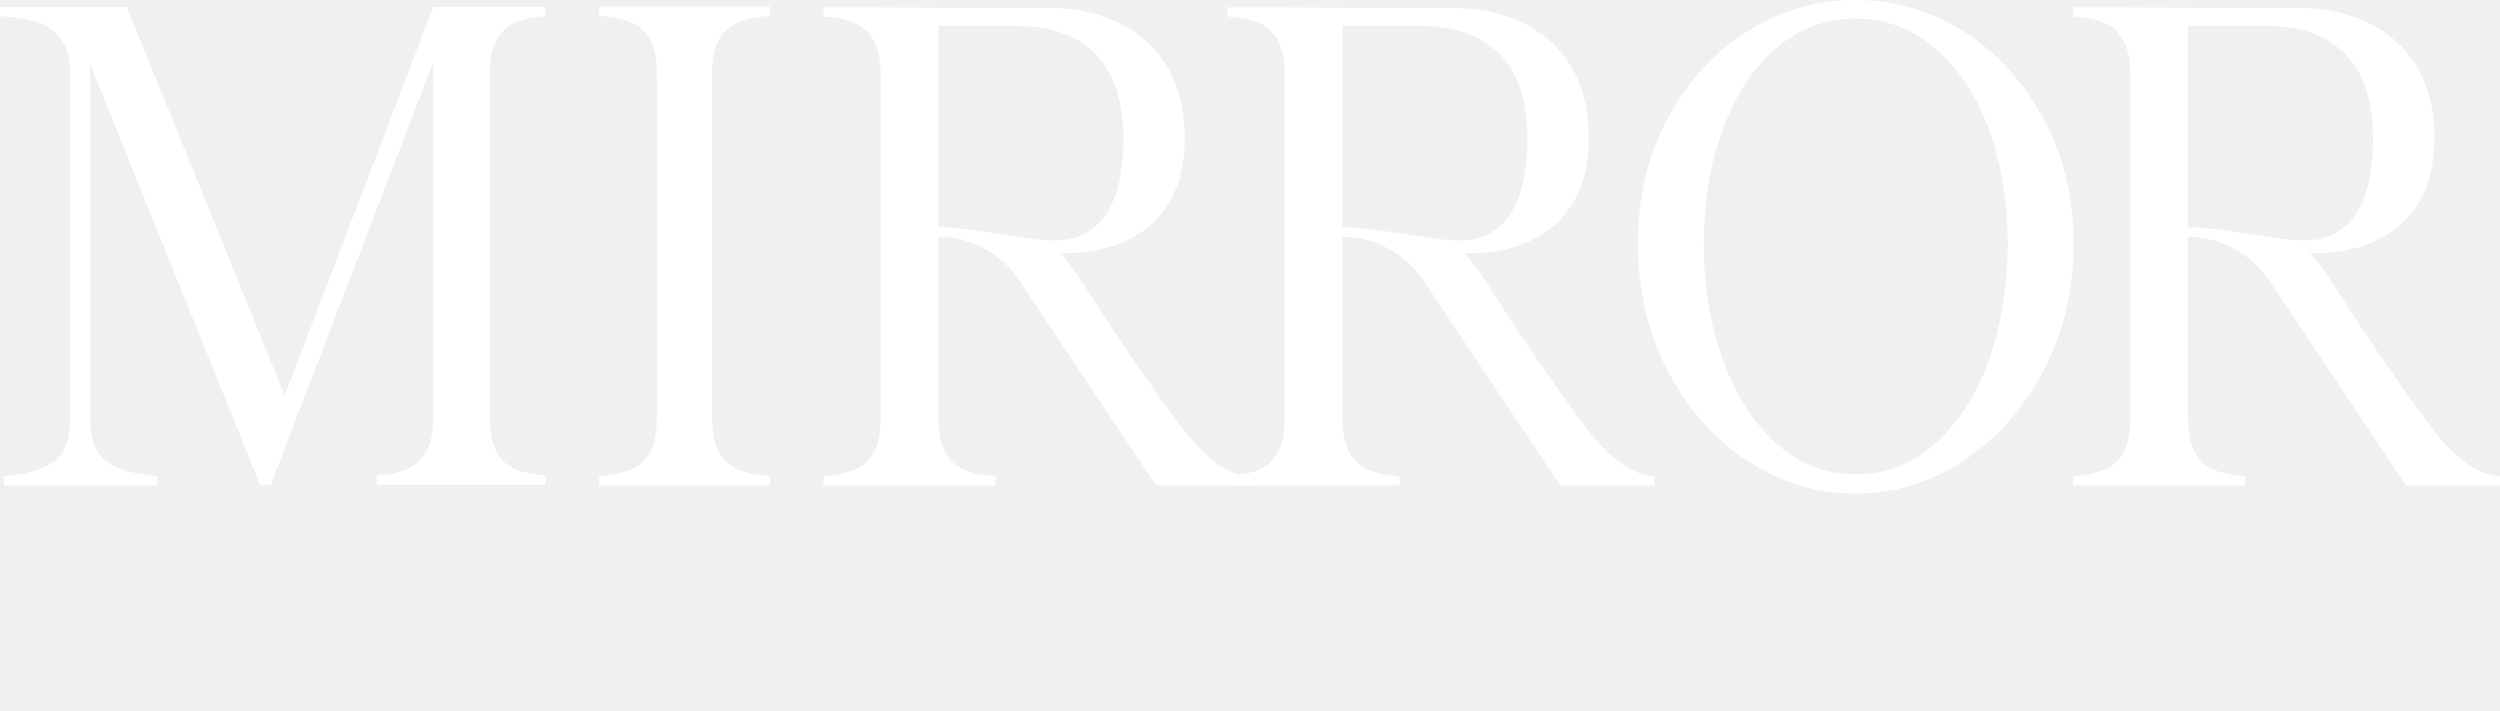
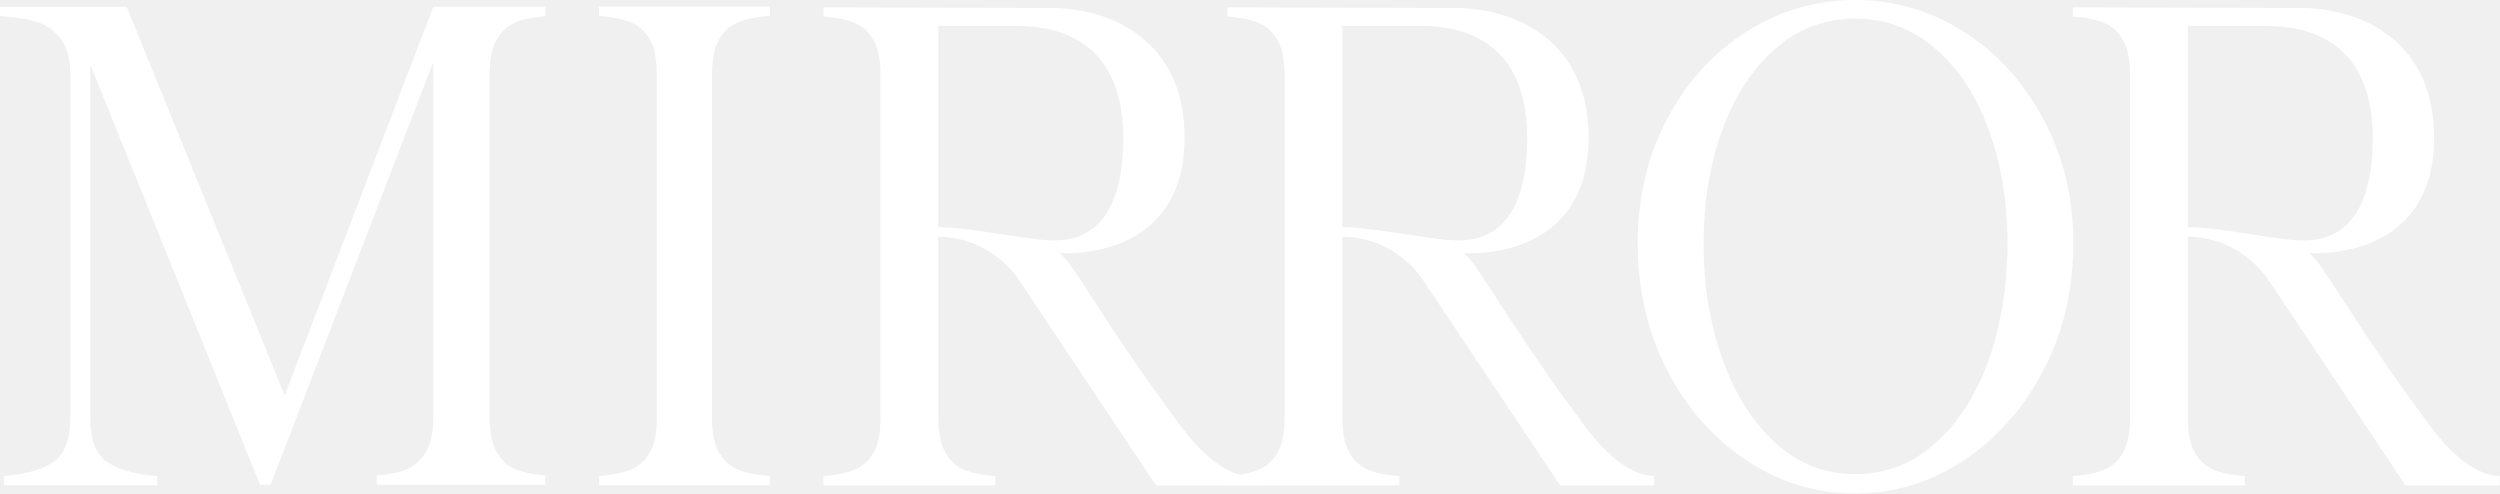
- <svg xmlns="http://www.w3.org/2000/svg" id="Layer_1" version="1.1" viewBox="0 0 481.88 136.97">
+ <svg xmlns="http://www.w3.org/2000/svg" width="152" height="30" viewBox="0 0 152 30" fill="none">
+   <g clip-path="url(#clip0_3081_1318)">
+     <path d="M26.341 0.423L17.309 24.045L7.705 0.423H0V0.987H0.079C0.993 1.041 1.747 1.17 2.337 1.372C2.93 1.574 3.4 1.93 3.75 2.441C4.1 2.952 4.274 3.652 4.274 4.538V25.395C4.274 26.714 3.936 27.606 3.264 28.076C2.593 28.546 1.583 28.836 0.24 28.943V29.508H9.559V28.943C8.188 28.836 7.166 28.546 6.494 28.076C5.822 27.606 5.485 26.71 5.485 25.395V3.917L15.811 29.47H16.457L26.341 3.778V25.354C26.341 26.269 26.193 26.975 25.897 27.474C25.6 27.972 25.215 28.322 24.746 28.524C24.276 28.726 23.664 28.852 22.91 28.906V29.47H33.157V28.906C32.403 28.852 31.791 28.723 31.322 28.524C30.852 28.322 30.473 27.972 30.192 27.474C29.912 26.975 29.77 26.269 29.77 25.354V4.538C29.77 3.624 29.912 2.917 30.192 2.419C30.476 1.921 30.852 1.571 31.322 1.369C31.791 1.167 32.403 1.041 33.157 0.984V0.419H26.338L26.341 0.423Z" fill="white" />
+     <path d="M119.385 1.921C117.363 0.64 115.165 0 112.793 0C110.422 0 108.223 0.64 106.202 1.921C104.18 3.201 102.568 4.967 101.37 7.216C100.172 9.468 99.572 11.994 99.572 14.798C99.572 17.602 100.172 20.204 101.37 22.522C102.568 24.84 104.18 26.666 106.202 28C108.223 29.334 110.419 30.003 112.793 30.003C115.168 30.003 117.36 29.334 119.385 28C121.407 26.666 123.025 24.84 124.236 22.522C125.45 20.204 126.056 17.63 126.056 14.798C126.056 11.966 125.45 9.503 124.236 7.238C123.022 4.974 121.407 3.201 119.385 1.921ZM120.943 21.794C120.202 23.922 119.123 25.629 117.71 26.909C116.294 28.19 114.657 28.83 112.797 28.83C110.936 28.83 109.312 28.19 107.924 26.909C106.536 25.629 105.464 23.926 104.71 21.794C103.956 19.665 103.578 17.346 103.578 14.839C103.578 12.332 103.947 10.042 104.691 7.967C105.432 5.891 106.505 4.233 107.905 2.993C109.305 1.754 110.936 1.132 112.797 1.132C114.657 1.132 116.294 1.754 117.71 2.993C119.127 4.233 120.202 5.891 120.943 7.967C121.684 10.042 122.056 12.319 122.056 14.798C122.056 17.277 121.684 19.665 120.943 21.794Z" fill="white" />
+     <path d="M76.01 28.937C74.726 28.937 73.253 27.865 71.796 25.916C67.078 19.602 65.343 16.06 64.409 15.382C64.513 15.391 72.023 15.972 72.023 8.361C72.023 2.58 67.721 0.486 63.861 0.486C61.59 0.486 50.065 0.445 50.065 0.445V1.009H50.103C50.857 1.063 51.478 1.189 51.961 1.394C52.447 1.596 52.828 1.943 53.112 2.441C53.396 2.94 53.538 3.646 53.538 4.564V25.395C53.538 26.31 53.396 27.017 53.112 27.515C52.828 28.013 52.44 28.363 51.942 28.565C51.444 28.767 50.819 28.893 50.065 28.947V29.514H60.521V28.947C59.739 28.893 59.108 28.767 58.622 28.565C58.139 28.363 57.755 28.013 57.474 27.515C57.19 27.017 57.048 26.31 57.048 25.395V14.398C59.814 14.398 61.467 16.293 61.905 16.952C63.999 20.094 70.291 29.514 70.291 29.514H76.596V28.906C76.41 28.934 76.215 28.937 76.01 28.937ZM57.048 13.814V1.574H61.773C63.7 1.574 68.292 2.003 68.292 8.393C68.292 14.783 64.8 14.653 63.75 14.609C62.258 14.549 58.953 13.814 57.048 13.814Z" fill="white" />
+     <path d="M96.361 25.916C91.643 19.602 89.908 16.06 88.975 15.382C89.079 15.391 96.588 15.972 96.588 8.361C96.588 2.58 92.287 0.486 88.426 0.486C86.155 0.486 74.631 0.445 74.631 0.445V1.009H74.669C75.422 1.063 76.044 1.189 76.526 1.394C77.012 1.596 77.394 1.943 77.677 2.441C77.961 2.94 78.103 3.646 78.103 4.564V25.395C78.103 26.31 77.961 27.017 77.677 27.515C77.394 28.013 77.006 28.363 76.507 28.565C76.009 28.767 75.385 28.893 74.631 28.947V29.514H85.086V28.947C84.304 28.893 83.673 28.767 83.187 28.565C82.705 28.363 82.32 28.013 82.039 27.515C81.755 27.017 81.614 26.31 81.614 25.395V14.398C84.38 14.398 86.032 16.293 86.471 16.952C88.565 20.094 94.857 29.514 94.857 29.514H100.575V28.937C99.291 28.937 97.818 27.865 96.361 25.916ZM88.316 14.609C86.824 14.549 83.519 13.814 81.614 13.814V1.574H86.338C88.265 1.574 92.857 2.003 92.857 8.393C92.857 14.783 89.369 14.653 88.316 14.609Z" fill="white" />
+     <path d="M147.767 25.916C143.048 19.602 141.314 16.06 140.38 15.382C140.484 15.391 147.994 15.972 147.994 8.361C147.994 2.58 143.692 0.486 139.831 0.486C137.561 0.486 126.036 0.445 126.036 0.445V1.009H126.074C126.828 1.063 127.449 1.189 127.932 1.394C128.417 1.596 128.799 1.943 129.083 2.441C129.367 2.94 129.509 3.646 129.509 4.564V25.395C129.509 26.31 129.367 27.017 129.083 27.515C128.799 28.013 128.411 28.363 127.913 28.565C127.414 28.767 126.79 28.893 126.036 28.947V29.514H136.491V28.947C135.709 28.893 135.078 28.767 134.593 28.565C134.11 28.363 133.725 28.013 133.445 27.515C133.161 27.017 133.019 26.31 133.019 25.395V14.398C135.785 14.398 137.438 16.293 137.876 16.952C139.97 20.094 146.262 29.514 146.262 29.514H151.98V28.937C150.697 28.937 149.224 27.865 147.767 25.916ZM139.721 14.609C138.229 14.549 134.924 13.814 133.019 13.814V1.574H137.743C139.67 1.574 144.263 2.003 144.263 8.393C144.263 14.783 140.774 14.653 139.721 14.609Z" fill="white" />
+     <path d="M36.418 0.965C37.2 1.019 37.84 1.148 38.339 1.35C38.837 1.552 39.228 1.902 39.512 2.4C39.796 2.898 39.935 3.608 39.935 4.523V25.386C39.935 26.303 39.793 27.01 39.512 27.508C39.228 28.007 38.837 28.357 38.339 28.558C37.84 28.76 37.2 28.89 36.418 28.943V29.508H46.81V28.943C46.028 28.89 45.388 28.76 44.889 28.558C44.391 28.357 44 28.007 43.716 27.508C43.432 27.01 43.29 26.303 43.29 25.386V4.523C43.29 3.605 43.432 2.898 43.716 2.4C44 1.902 44.388 1.552 44.889 1.35C45.388 1.148 46.028 1.019 46.81 0.965V0.4H36.418V0.965Z" fill="white" />
+   </g>
  <defs>
-     <style>
-       .st0 {
-         fill: #fff;
-       }
-     </style>
+     <clipPath id="clip0_3081_1318">
+       <rect width="151.981" height="30" fill="white" />
+     </clipPath>
  </defs>
-   <path class="st0" d="M83.52,1.34l-28.64,74.9L24.43,1.34H0v1.79h.25c2.9.17,5.29.58,7.16,1.22,1.88.64,3.37,1.77,4.48,3.39,1.11,1.62,1.66,3.84,1.66,6.65v66.13c0,4.18-1.07,7.01-3.2,8.5-2.13,1.49-5.33,2.41-9.59,2.75v1.79h29.55v-1.79c-4.35-.34-7.59-1.26-9.72-2.75-2.13-1.49-3.2-4.33-3.2-8.5V12.42l32.74,81.02h2.05L83.52,11.98v68.41c0,2.9-.47,5.14-1.41,6.72-.94,1.58-2.16,2.69-3.65,3.33-1.49.64-3.43,1.04-5.82,1.21v1.79h32.49v-1.79c-2.39-.17-4.33-.58-5.82-1.21-1.49-.64-2.69-1.75-3.58-3.33s-1.34-3.82-1.34-6.72V14.39c0-2.9.45-5.14,1.34-6.72.9-1.58,2.09-2.69,3.58-3.33,1.49-.64,3.43-1.04,5.82-1.22v-1.79h-21.62Z" />
-   <path class="st0" d="M378.53,6.09C372.12,2.03,365.15,0,357.64,0s-14.49,2.03-20.9,6.09c-6.41,4.06-11.52,9.66-15.32,16.79-3.8,7.14-5.7,15.15-5.7,24.04s1.9,17.14,5.7,24.49c3.8,7.35,8.91,13.14,15.32,17.37,6.41,4.23,13.37,6.35,20.9,6.35s14.48-2.12,20.9-6.35c6.41-4.23,11.54-10.02,15.38-17.37,3.85-7.35,5.77-15.51,5.77-24.49s-1.92-16.79-5.77-23.97c-3.85-7.18-8.97-12.8-15.38-16.86ZM383.47,69.1c-2.35,6.75-5.77,12.16-10.25,16.22-4.49,4.06-9.68,6.09-15.58,6.09s-11.05-2.03-15.45-6.09c-4.4-4.06-7.8-9.46-10.19-16.22-2.39-6.75-3.59-14.1-3.59-22.05s1.17-15.21,3.53-21.79c2.35-6.58,5.75-11.84,10.19-15.77,4.44-3.93,9.61-5.9,15.51-5.9s11.09,1.97,15.58,5.9c4.49,3.93,7.9,9.19,10.25,15.77,2.35,6.58,3.53,13.8,3.53,21.66s-1.18,15.43-3.53,22.18Z" />
-   <path class="st0" d="M241,91.75c-4.07,0-8.74-3.4-13.36-9.58-14.96-20.02-20.46-31.25-23.42-33.4.33.03,24.14,1.87,24.14-22.26,0-18.33-13.64-24.97-25.88-24.97-7.2,0-43.74-.13-43.74-.13v1.79h.12c2.39.17,4.36.57,5.89,1.22,1.54.64,2.75,1.74,3.65,3.32.9,1.58,1.35,3.82,1.35,6.73v66.05c0,2.9-.45,5.14-1.35,6.72-.9,1.58-2.13,2.69-3.71,3.33-1.58.64-3.56,1.04-5.95,1.21v1.8h33.15v-1.8c-2.48-.17-4.48-.57-6.02-1.21-1.53-.64-2.75-1.75-3.64-3.33-.9-1.58-1.35-3.82-1.35-6.72v-34.87c8.77,0,14.01,6.01,15.4,8.1,6.64,9.96,26.59,39.83,26.59,39.83h19.99v-1.93c-.59.09-1.21.1-1.86.1ZM180.88,43.8V4.99h14.98c6.11,0,20.67,1.36,20.67,21.62s-11.07,19.85-14.4,19.71c-4.73-.19-15.21-2.52-21.25-2.52Z" />
-   <path class="st0" d="M305.53,82.17c-14.96-20.02-20.46-31.25-23.42-33.4.33.03,24.14,1.87,24.14-22.26,0-18.33-13.64-24.97-25.88-24.97-7.2,0-43.74-.13-43.74-.13v1.79h.12c2.39.17,4.36.57,5.89,1.22,1.54.64,2.75,1.74,3.65,3.32.9,1.58,1.35,3.82,1.35,6.73v66.05c0,2.9-.45,5.14-1.35,6.72-.9,1.58-2.13,2.69-3.71,3.33-1.58.64-3.56,1.04-5.95,1.21v1.8h33.15v-1.8c-2.48-.17-4.48-.57-6.02-1.21-1.53-.64-2.75-1.75-3.64-3.33-.9-1.58-1.35-3.82-1.35-6.72v-34.87c8.77,0,14.01,6.01,15.4,8.1,6.64,9.96,26.59,39.83,26.59,39.83h18.13v-1.83c-4.07,0-8.74-3.4-13.36-9.58ZM280.02,46.32c-4.73-.19-15.21-2.52-21.25-2.52V4.99h14.98c6.11,0,20.67,1.36,20.67,21.62s-11.06,19.85-14.4,19.71Z" />
-   <path class="st0" d="M468.52,82.17c-14.96-20.02-20.46-31.25-23.42-33.4.33.03,24.14,1.87,24.14-22.26,0-18.33-13.64-24.97-25.88-24.97-7.2,0-43.74-.13-43.74-.13v1.79h.12c2.39.17,4.36.57,5.89,1.22,1.54.64,2.75,1.74,3.65,3.32.9,1.58,1.35,3.82,1.35,6.73v66.05c0,2.9-.45,5.14-1.35,6.72-.9,1.58-2.13,2.69-3.71,3.33-1.58.64-3.56,1.04-5.95,1.21v1.8h33.15v-1.8c-2.48-.17-4.48-.57-6.02-1.21-1.53-.64-2.75-1.75-3.64-3.33-.9-1.58-1.35-3.82-1.35-6.72v-34.87c8.77,0,14.01,6.01,15.4,8.1,6.64,9.96,26.59,39.83,26.59,39.83h18.13v-1.83c-4.07,0-8.74-3.4-13.36-9.58ZM443.01,46.32c-4.73-.19-15.21-2.52-21.25-2.52V4.99h14.98c6.11,0,20.67,1.36,20.67,21.62s-11.06,19.85-14.4,19.71Z" />
-   <path class="st0" d="M115.47,3.06c2.48.17,4.51.58,6.09,1.22,1.58.64,2.82,1.75,3.72,3.33.9,1.58,1.34,3.83,1.34,6.73v66.15c0,2.91-.45,5.15-1.34,6.73-.9,1.58-2.14,2.69-3.72,3.33-1.58.64-3.61,1.05-6.09,1.22v1.79h32.95v-1.79c-2.48-.17-4.51-.58-6.09-1.22-1.58-.64-2.82-1.75-3.72-3.33-.9-1.58-1.35-3.82-1.35-6.73V14.34c0-2.91.45-5.15,1.35-6.73.9-1.58,2.13-2.69,3.72-3.33,1.58-.64,3.61-1.05,6.09-1.22v-1.79h-32.95v1.79Z" />
</svg>
